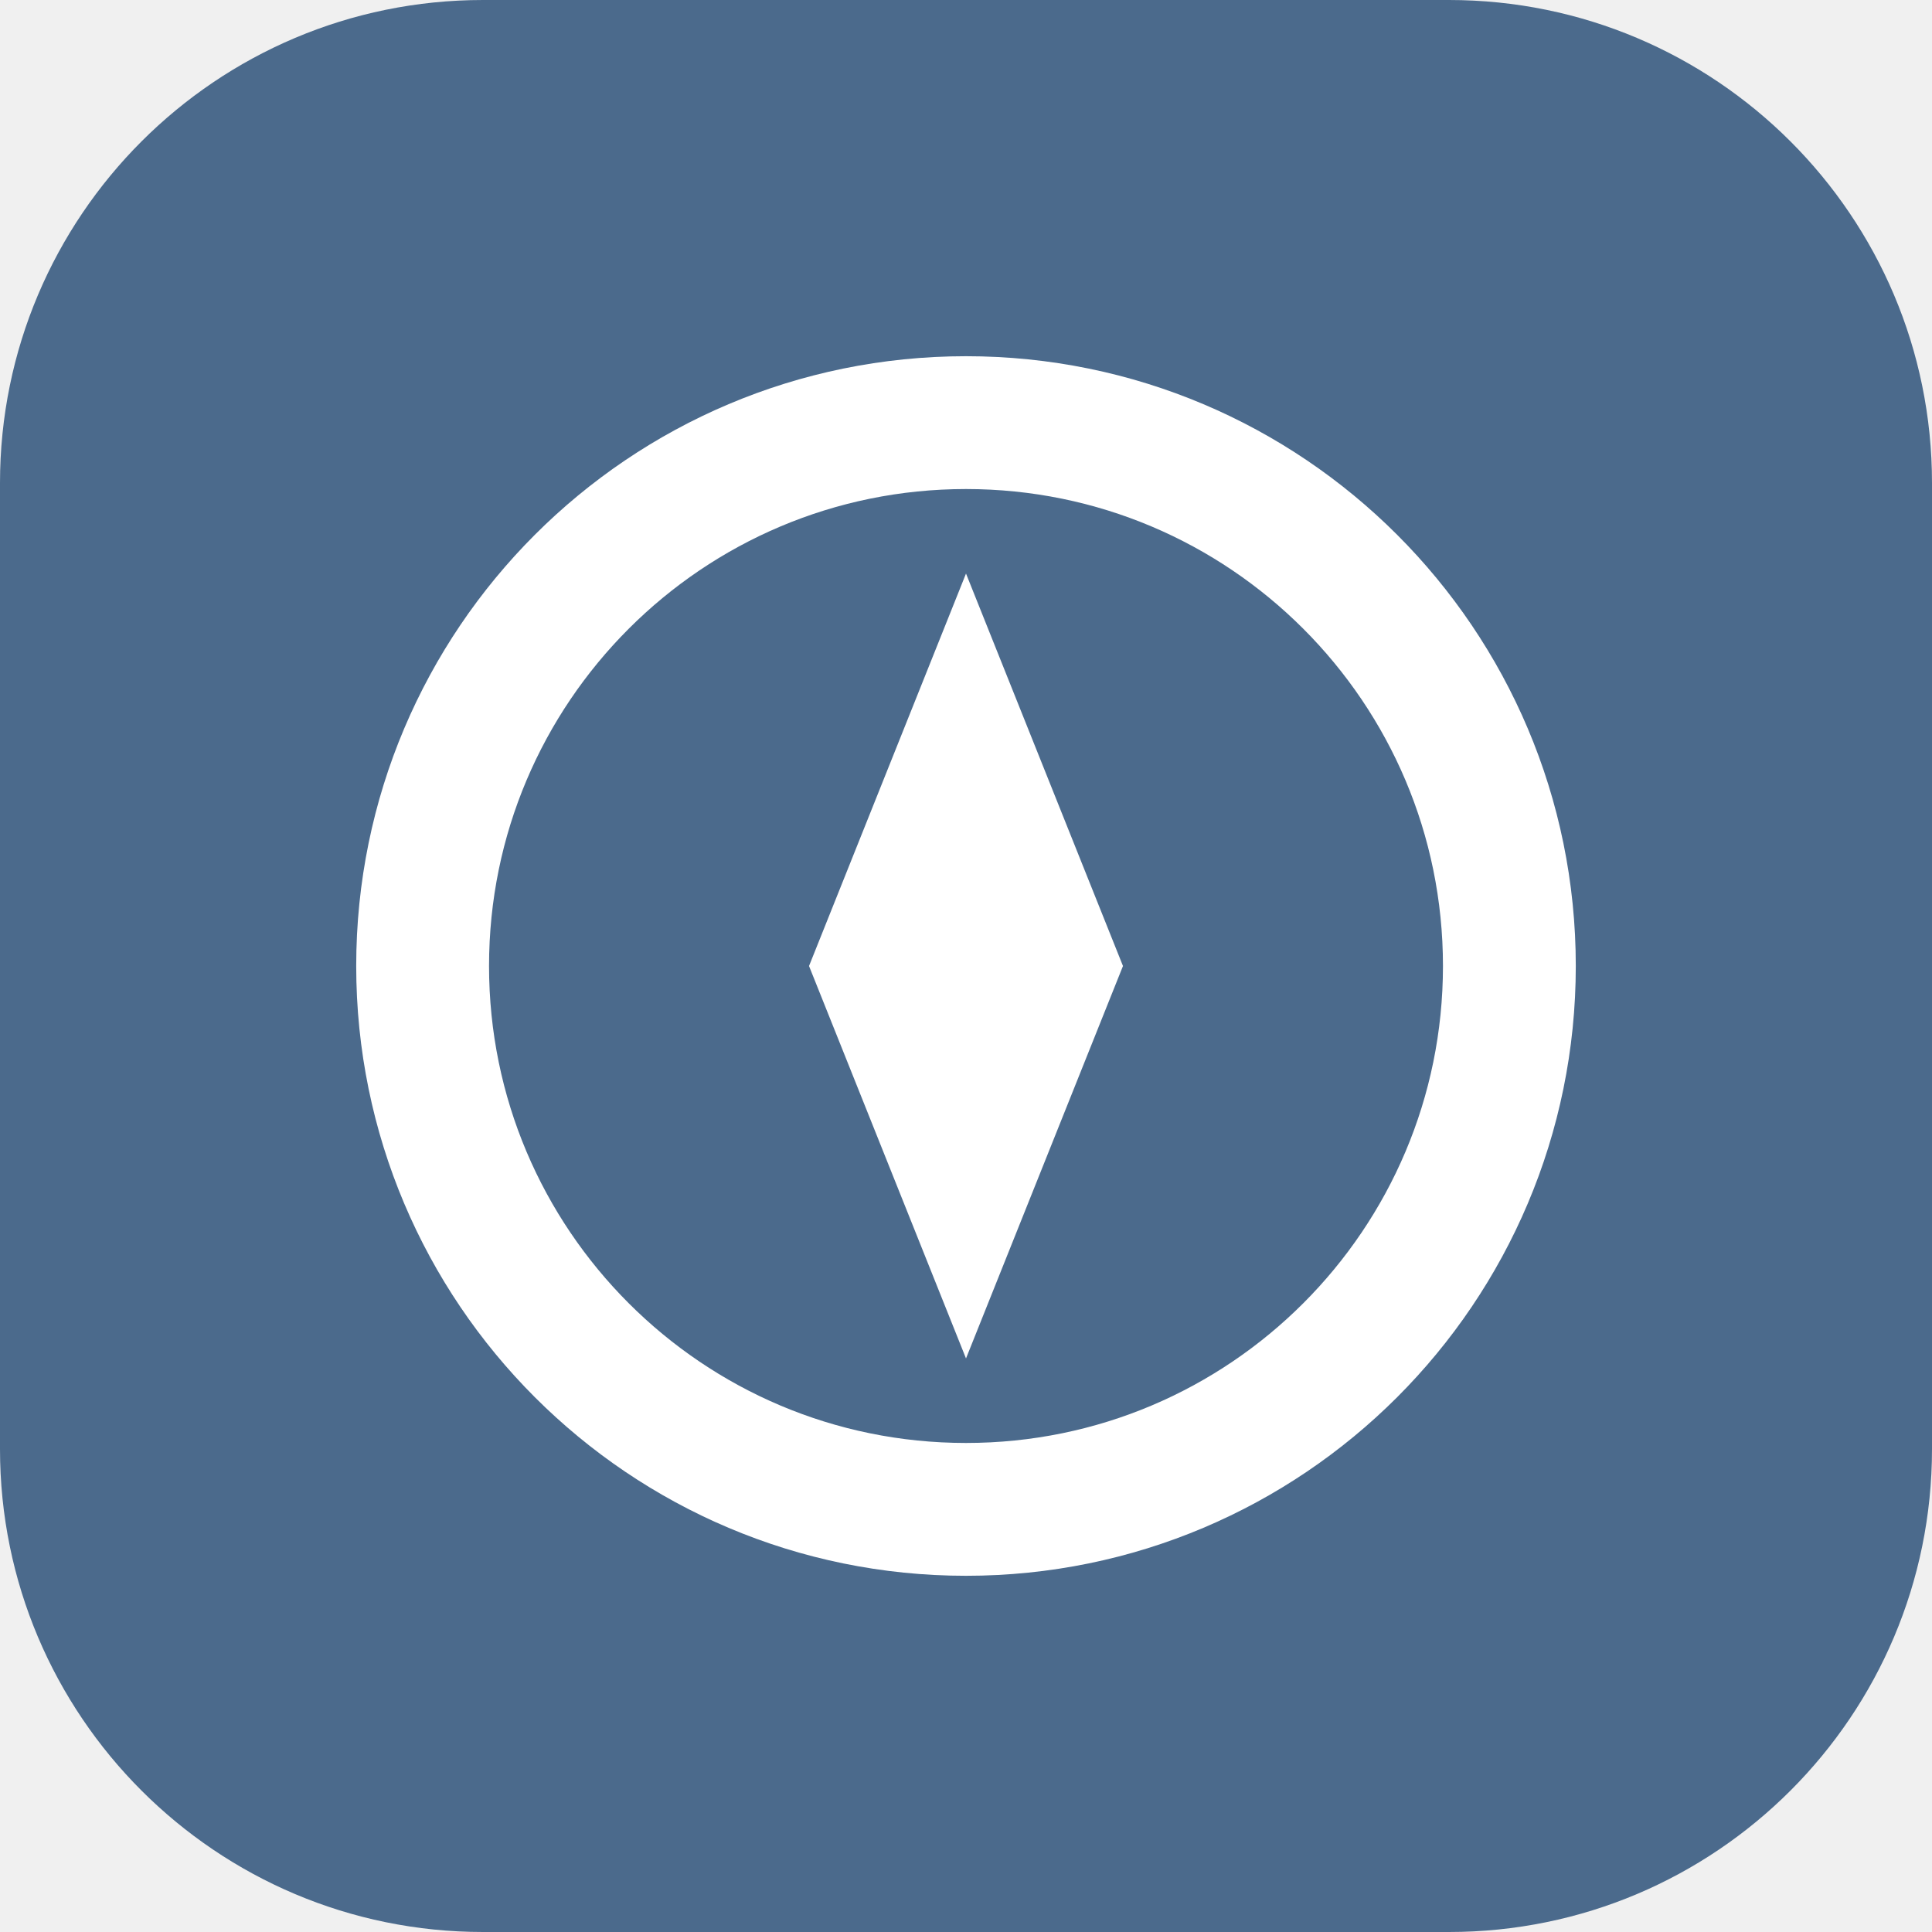
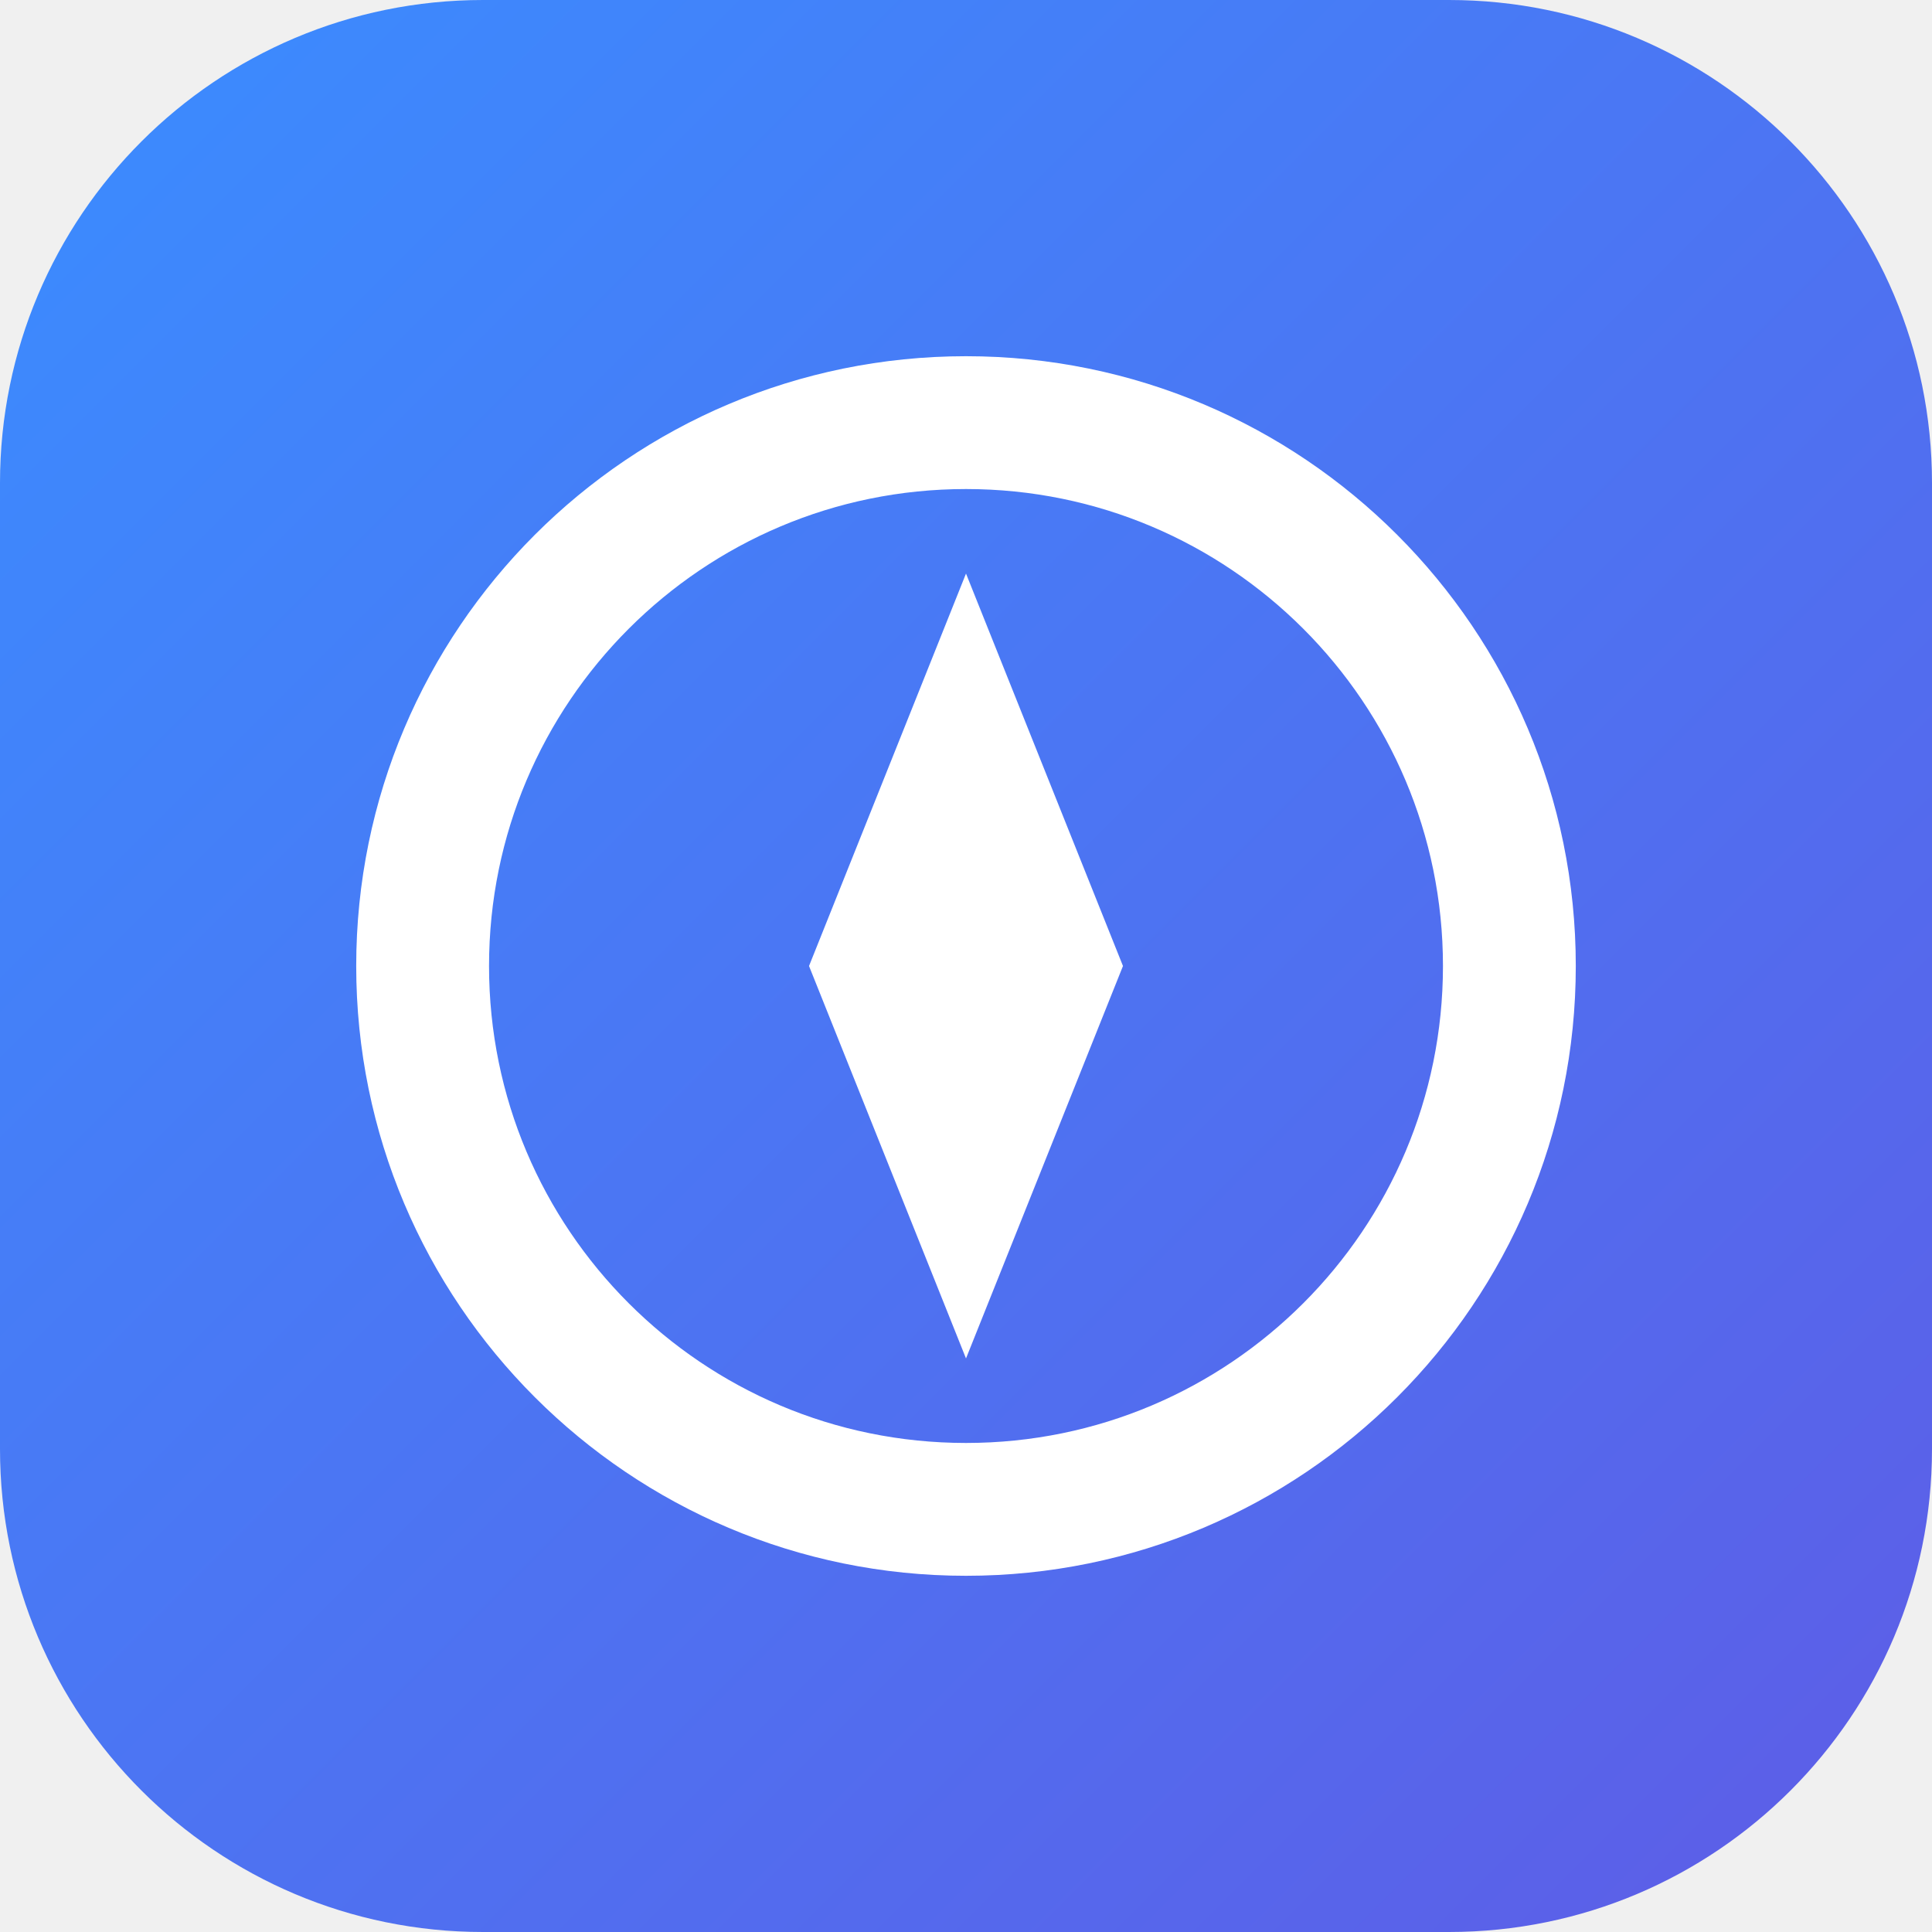
<svg xmlns="http://www.w3.org/2000/svg" viewBox="0 0 32 32">
-   <rect width="32" height="32" rx="8" fill="#4b6a8c" />
+   <defs>
+     <linearGradient id="g" x1="0" y1="0" x2="1" y2="1">
+       <stop offset="0" stop-color="#3a8dff" />
+       <stop offset="1" stop-color="#5e5ce6" />
+     </linearGradient>
+   </defs>
+   <rect width="32" height="32" rx="8" fill="url(#g)" />
  <circle cx="16" cy="16" r="9" fill="none" stroke="#fff" stroke-width="2.2" />
  <path d="M16 9.5l2.6 6.5L16 22.5 13.4 16z" fill="#fff" />
</svg>
